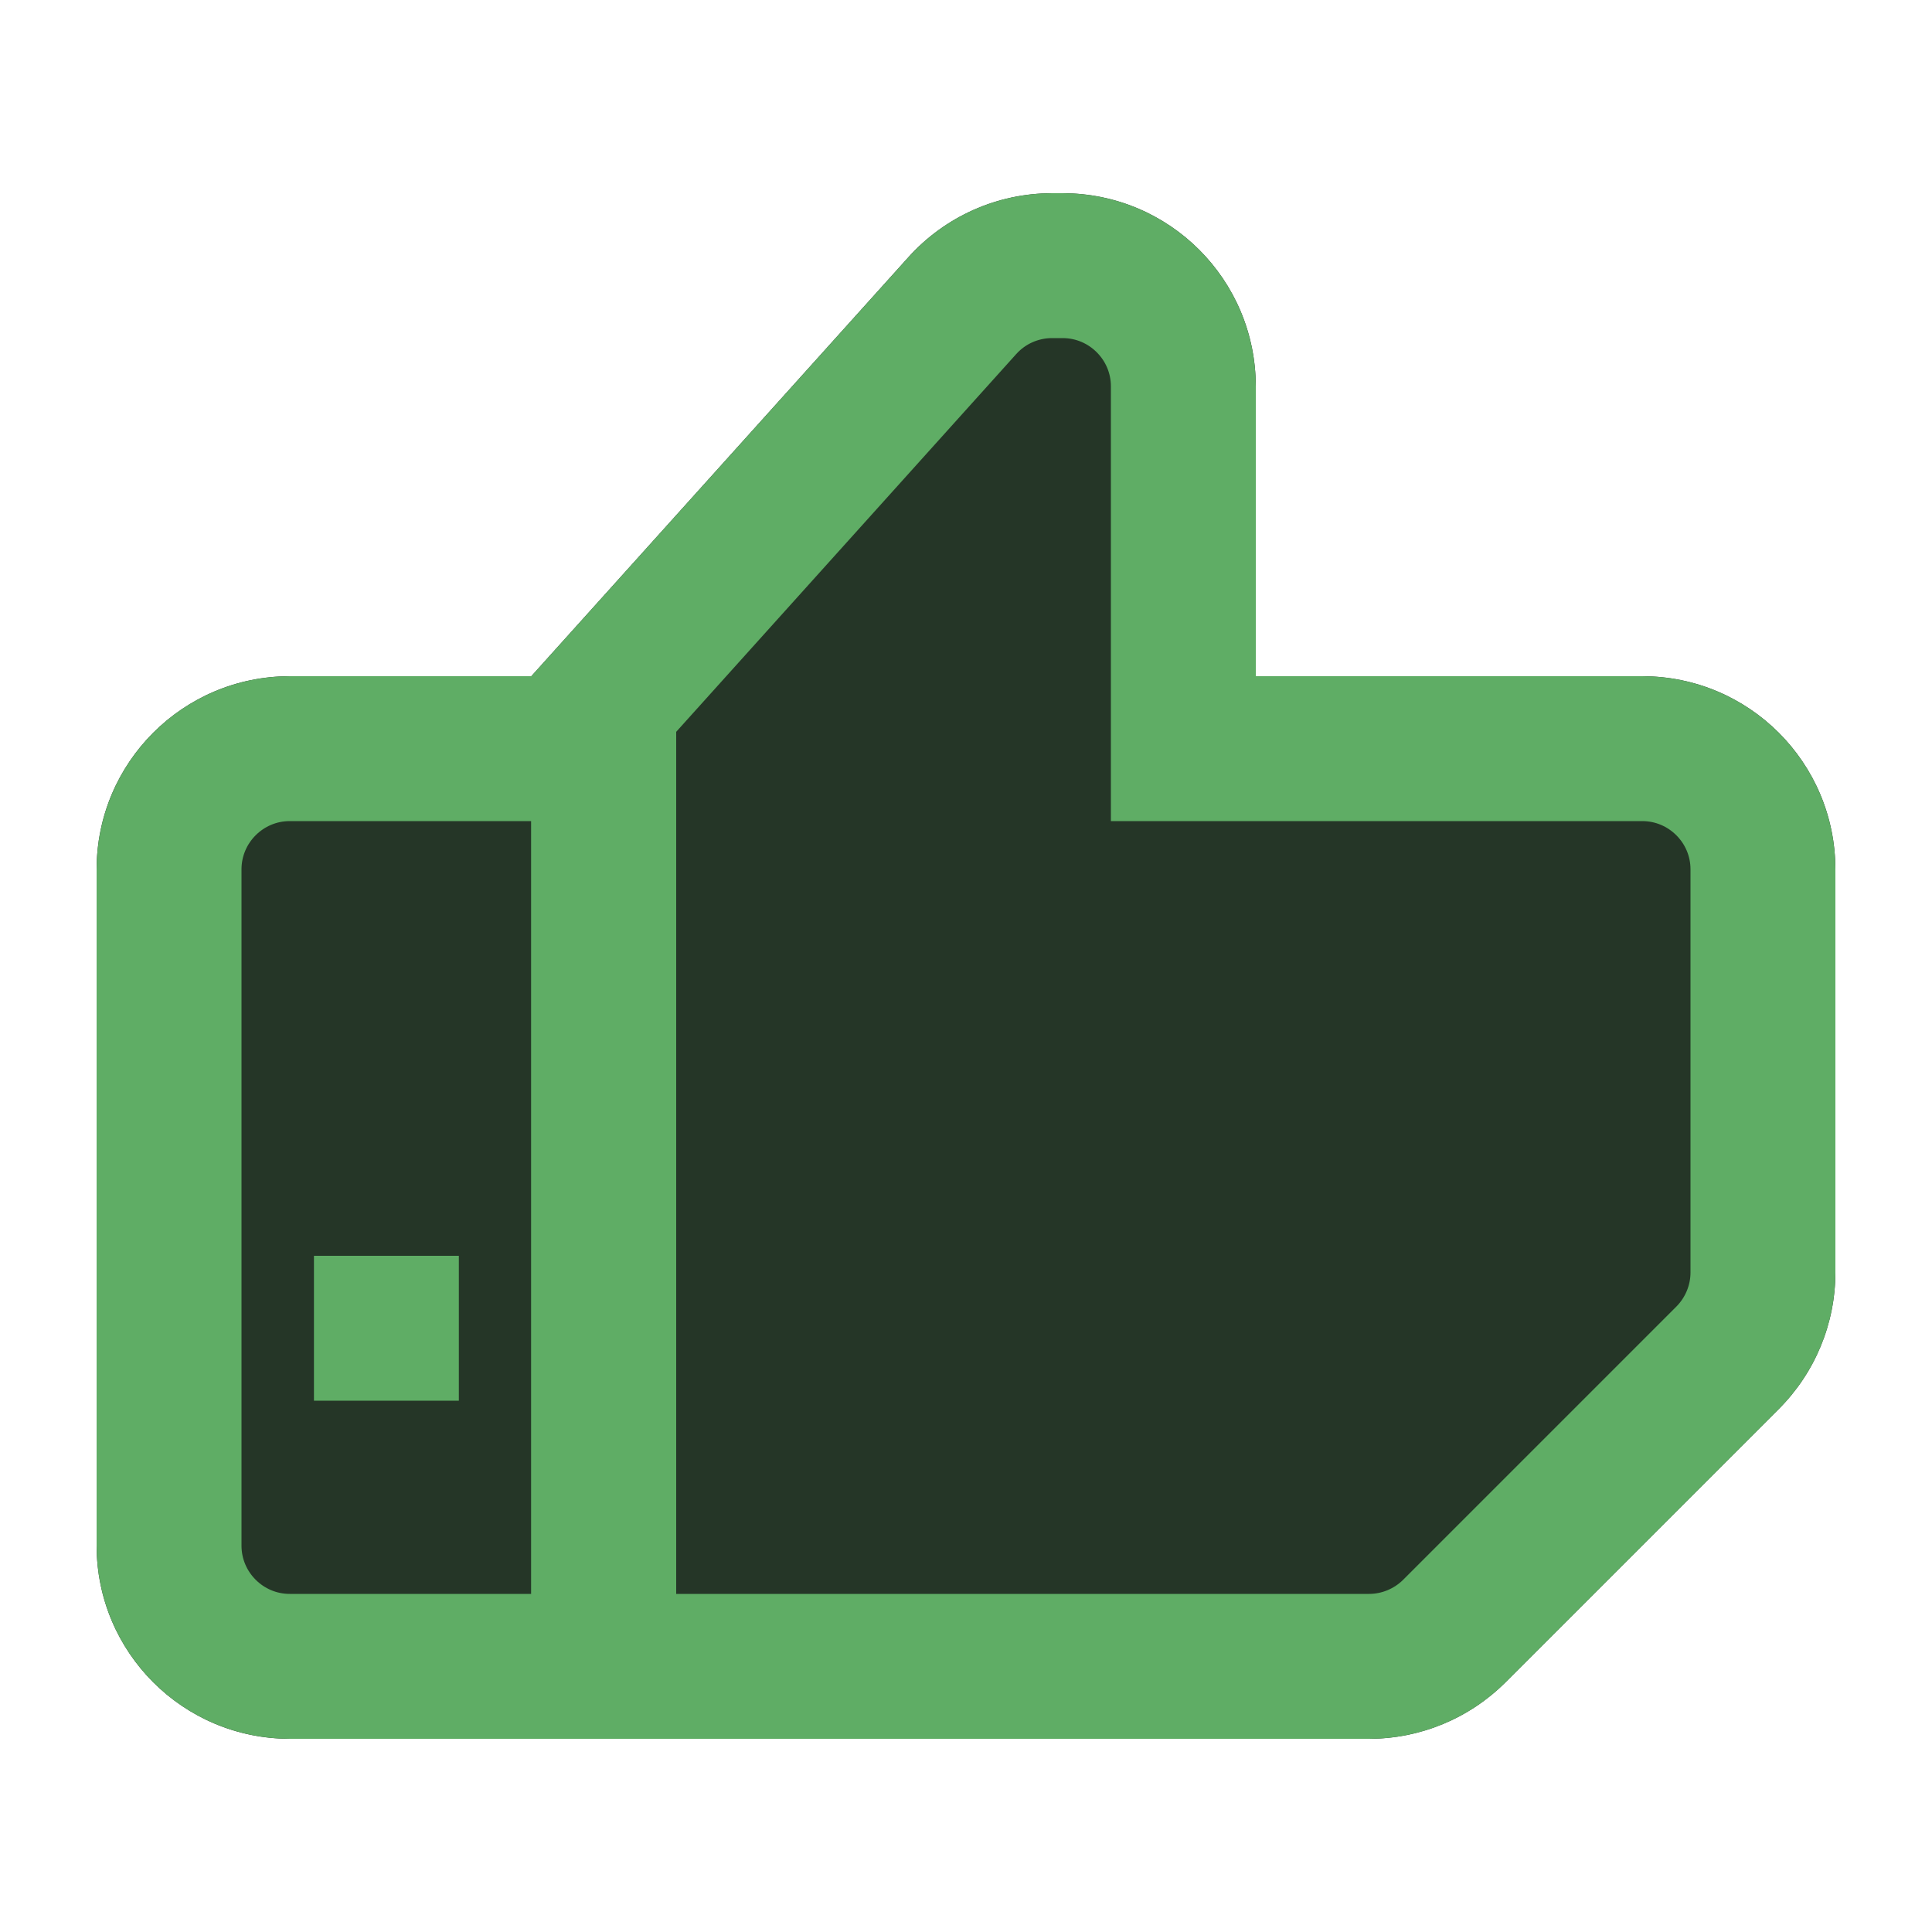
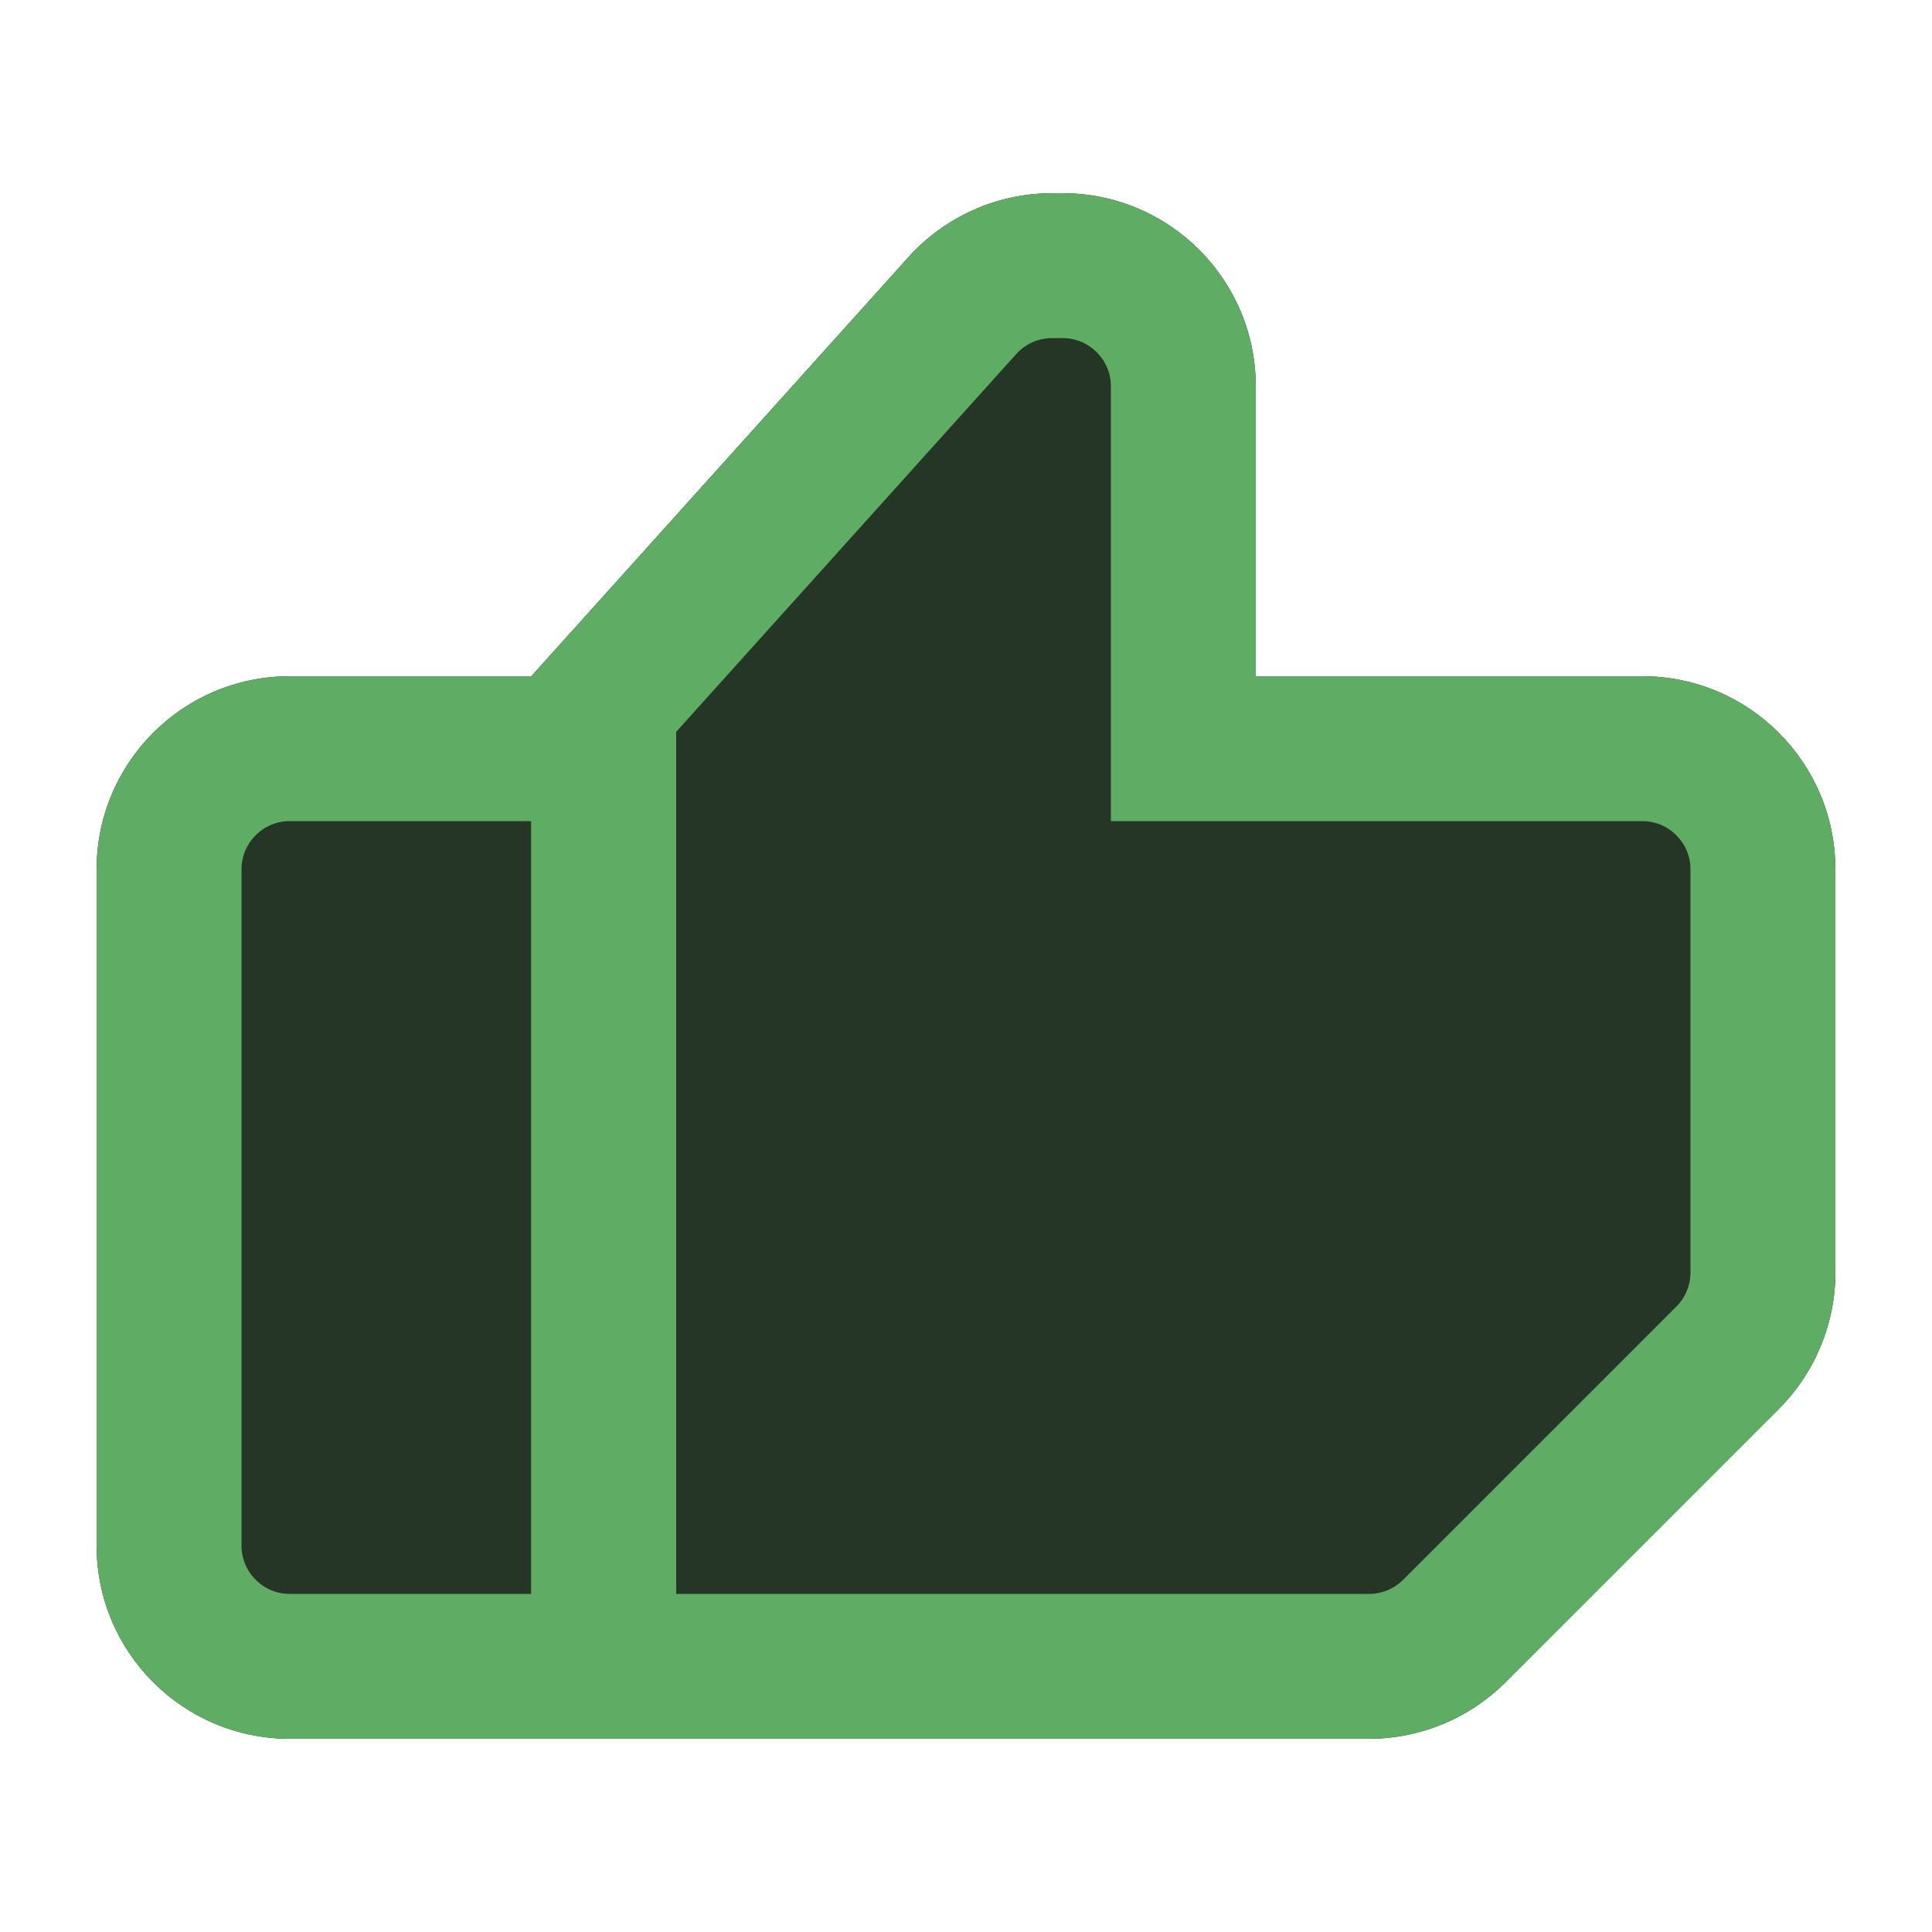
<svg xmlns="http://www.w3.org/2000/svg" width="20" height="20" viewBox="0 0 20 20" fill="none">
  <path d="M14.172 18C14.702 18 15.211 17.789 15.586 17.414L18.414 14.586C18.789 14.211 19 13.702 19 13.172V9C19 7.895 18.105 7 17 7H13V4C13 2.895 12.105 2 11 2H10.891C10.324 2 9.783 2.241 9.404 2.662L5.5 7H3C1.895 7 1 7.895 1 9V16C1 17.105 1.895 18 3 18H14.172Z" fill="#253627" />
  <path d="M1.75 9C1.75 8.31 2.31 7.75 3 7.75H6C6.138 7.75 6.25 7.862 6.25 8V17C6.25 17.138 6.138 17.25 6 17.25H3C2.31 17.25 1.75 16.69 1.75 16V9Z" stroke="#5FAD65" stroke-width="1.5" />
  <path d="M14.172 17.25H6.25V7.288L9.962 3.164C10.199 2.9 10.536 2.75 10.891 2.75H11C11.69 2.75 12.25 3.31 12.25 4V7V7.75H13H17C17.69 7.75 18.25 8.31 18.25 9V13.172C18.25 13.503 18.118 13.821 17.884 14.056L15.056 16.884C14.821 17.118 14.503 17.25 14.172 17.25Z" stroke="#5FAD65" stroke-width="1.5" />
-   <rect x="3.25" y="13" width="1.5" height="1.5" fill="#5FAD65" />
</svg>
